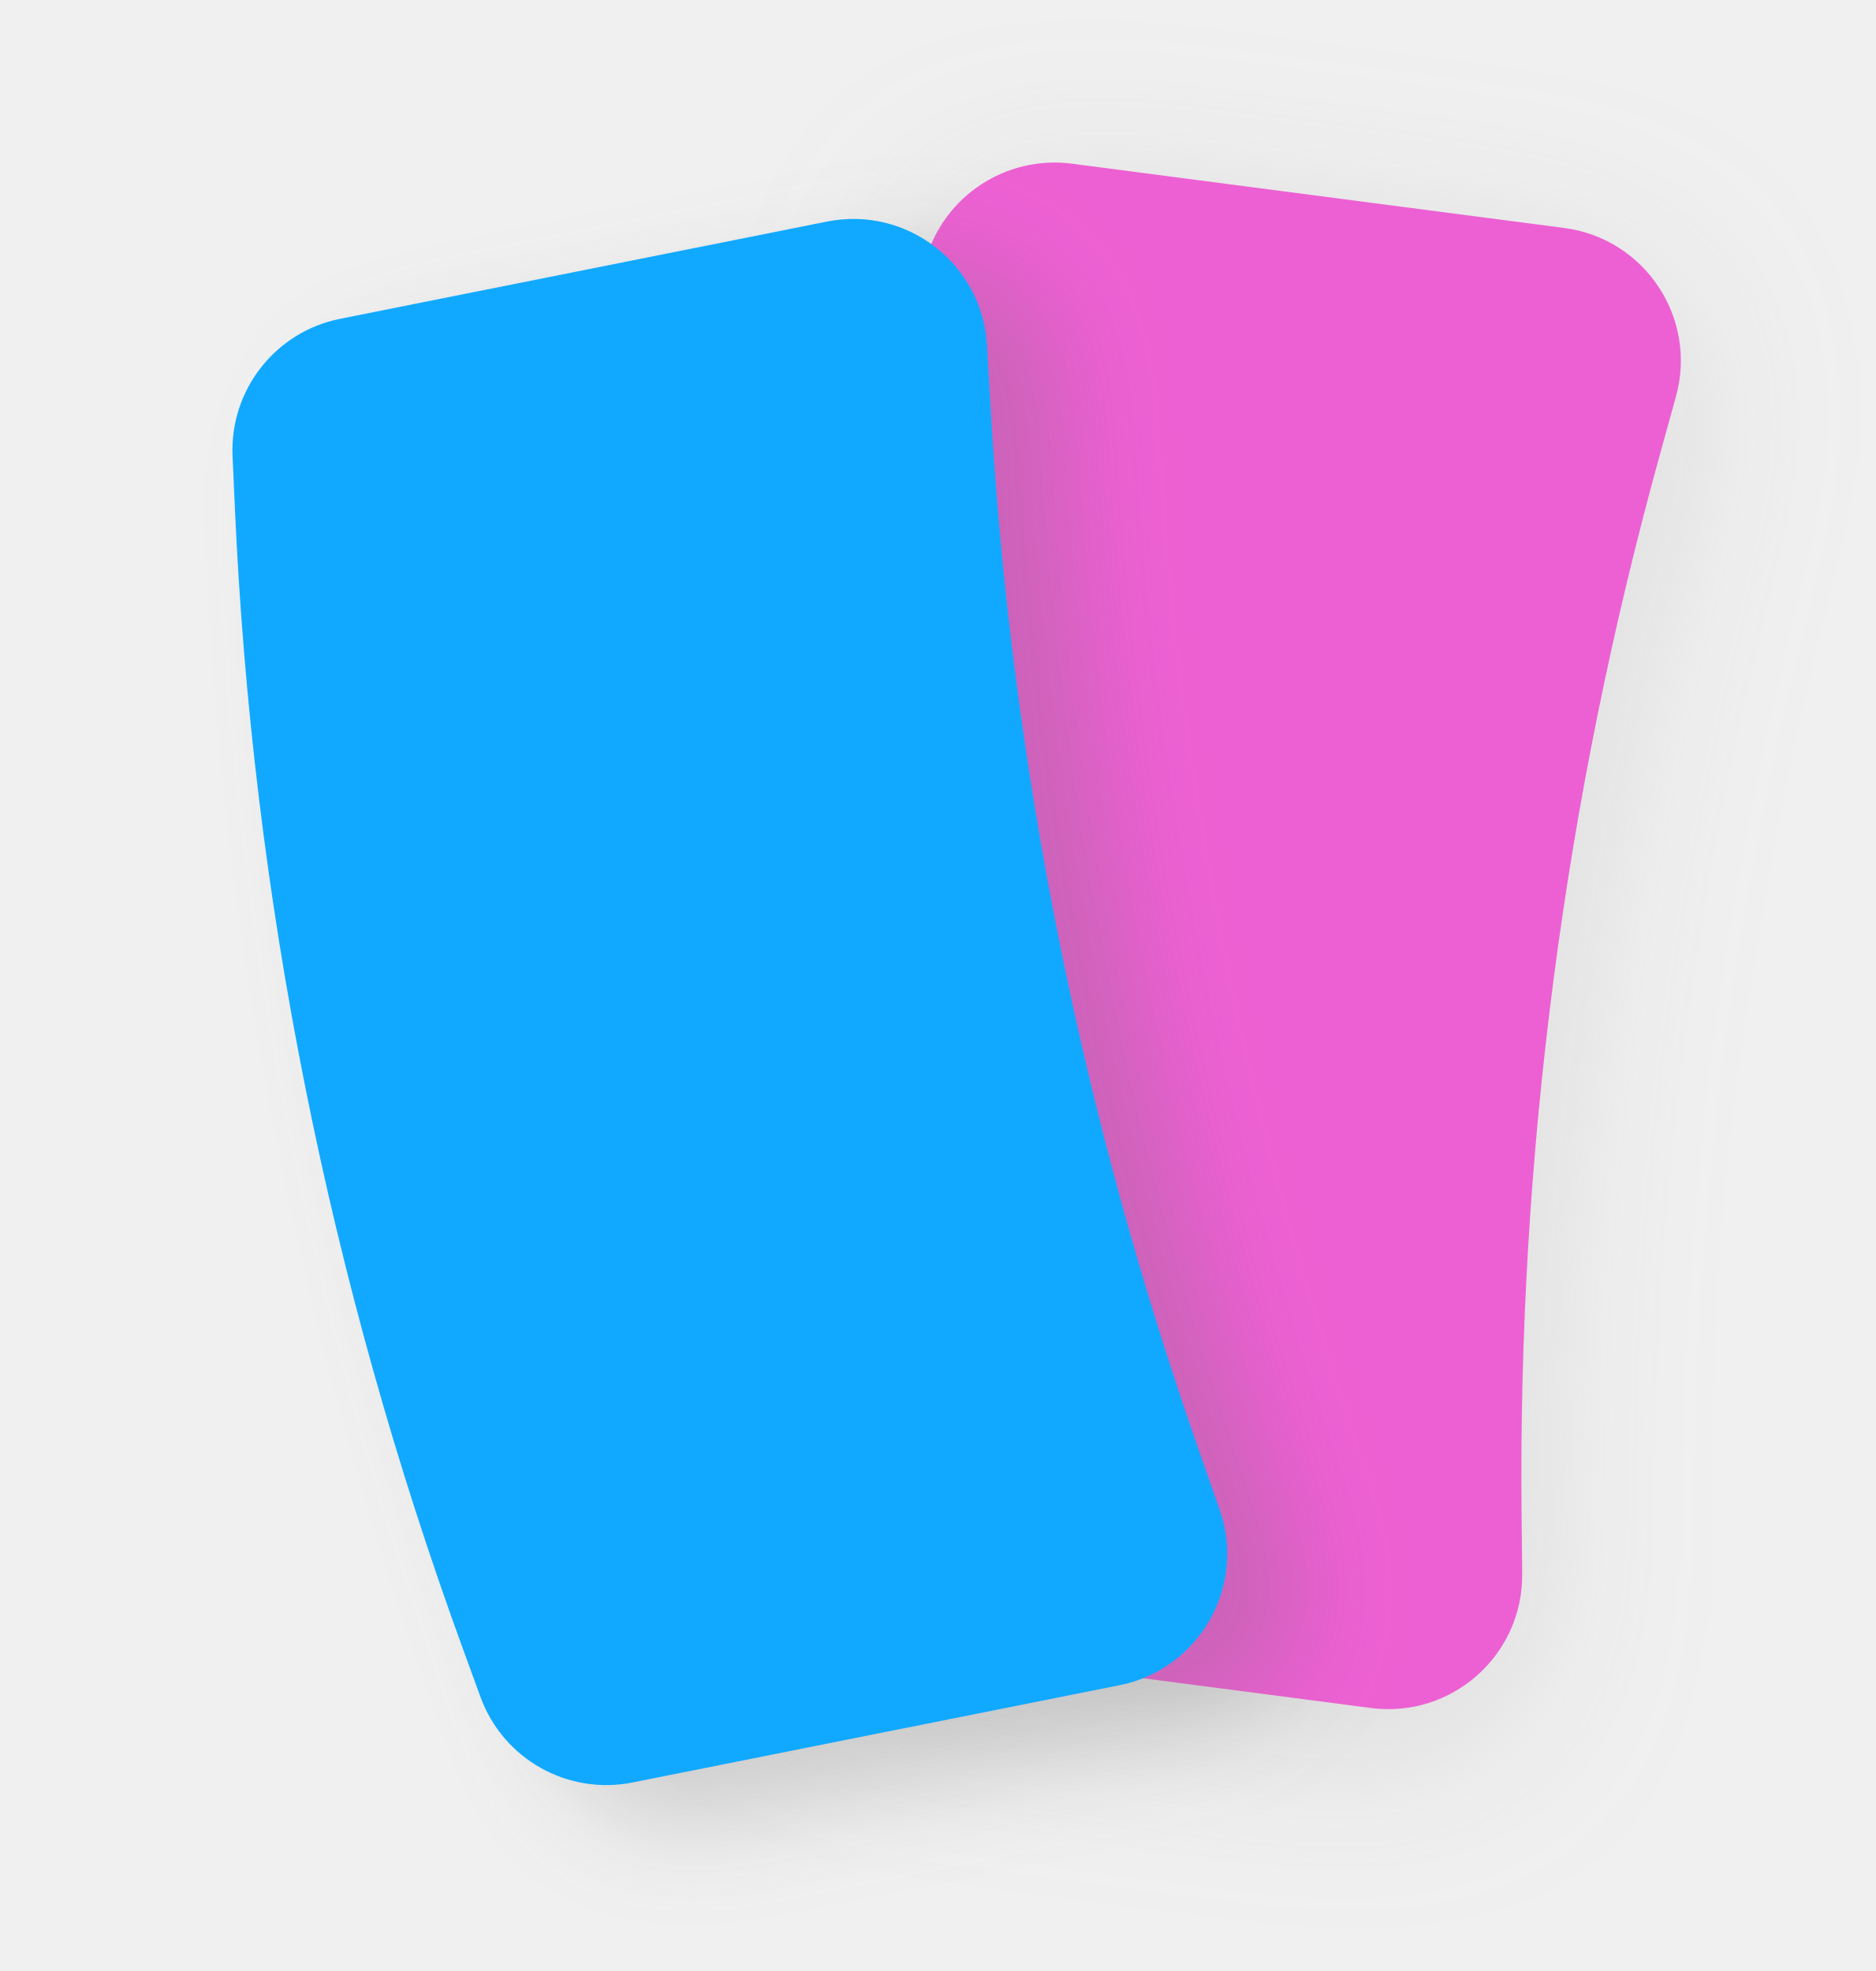
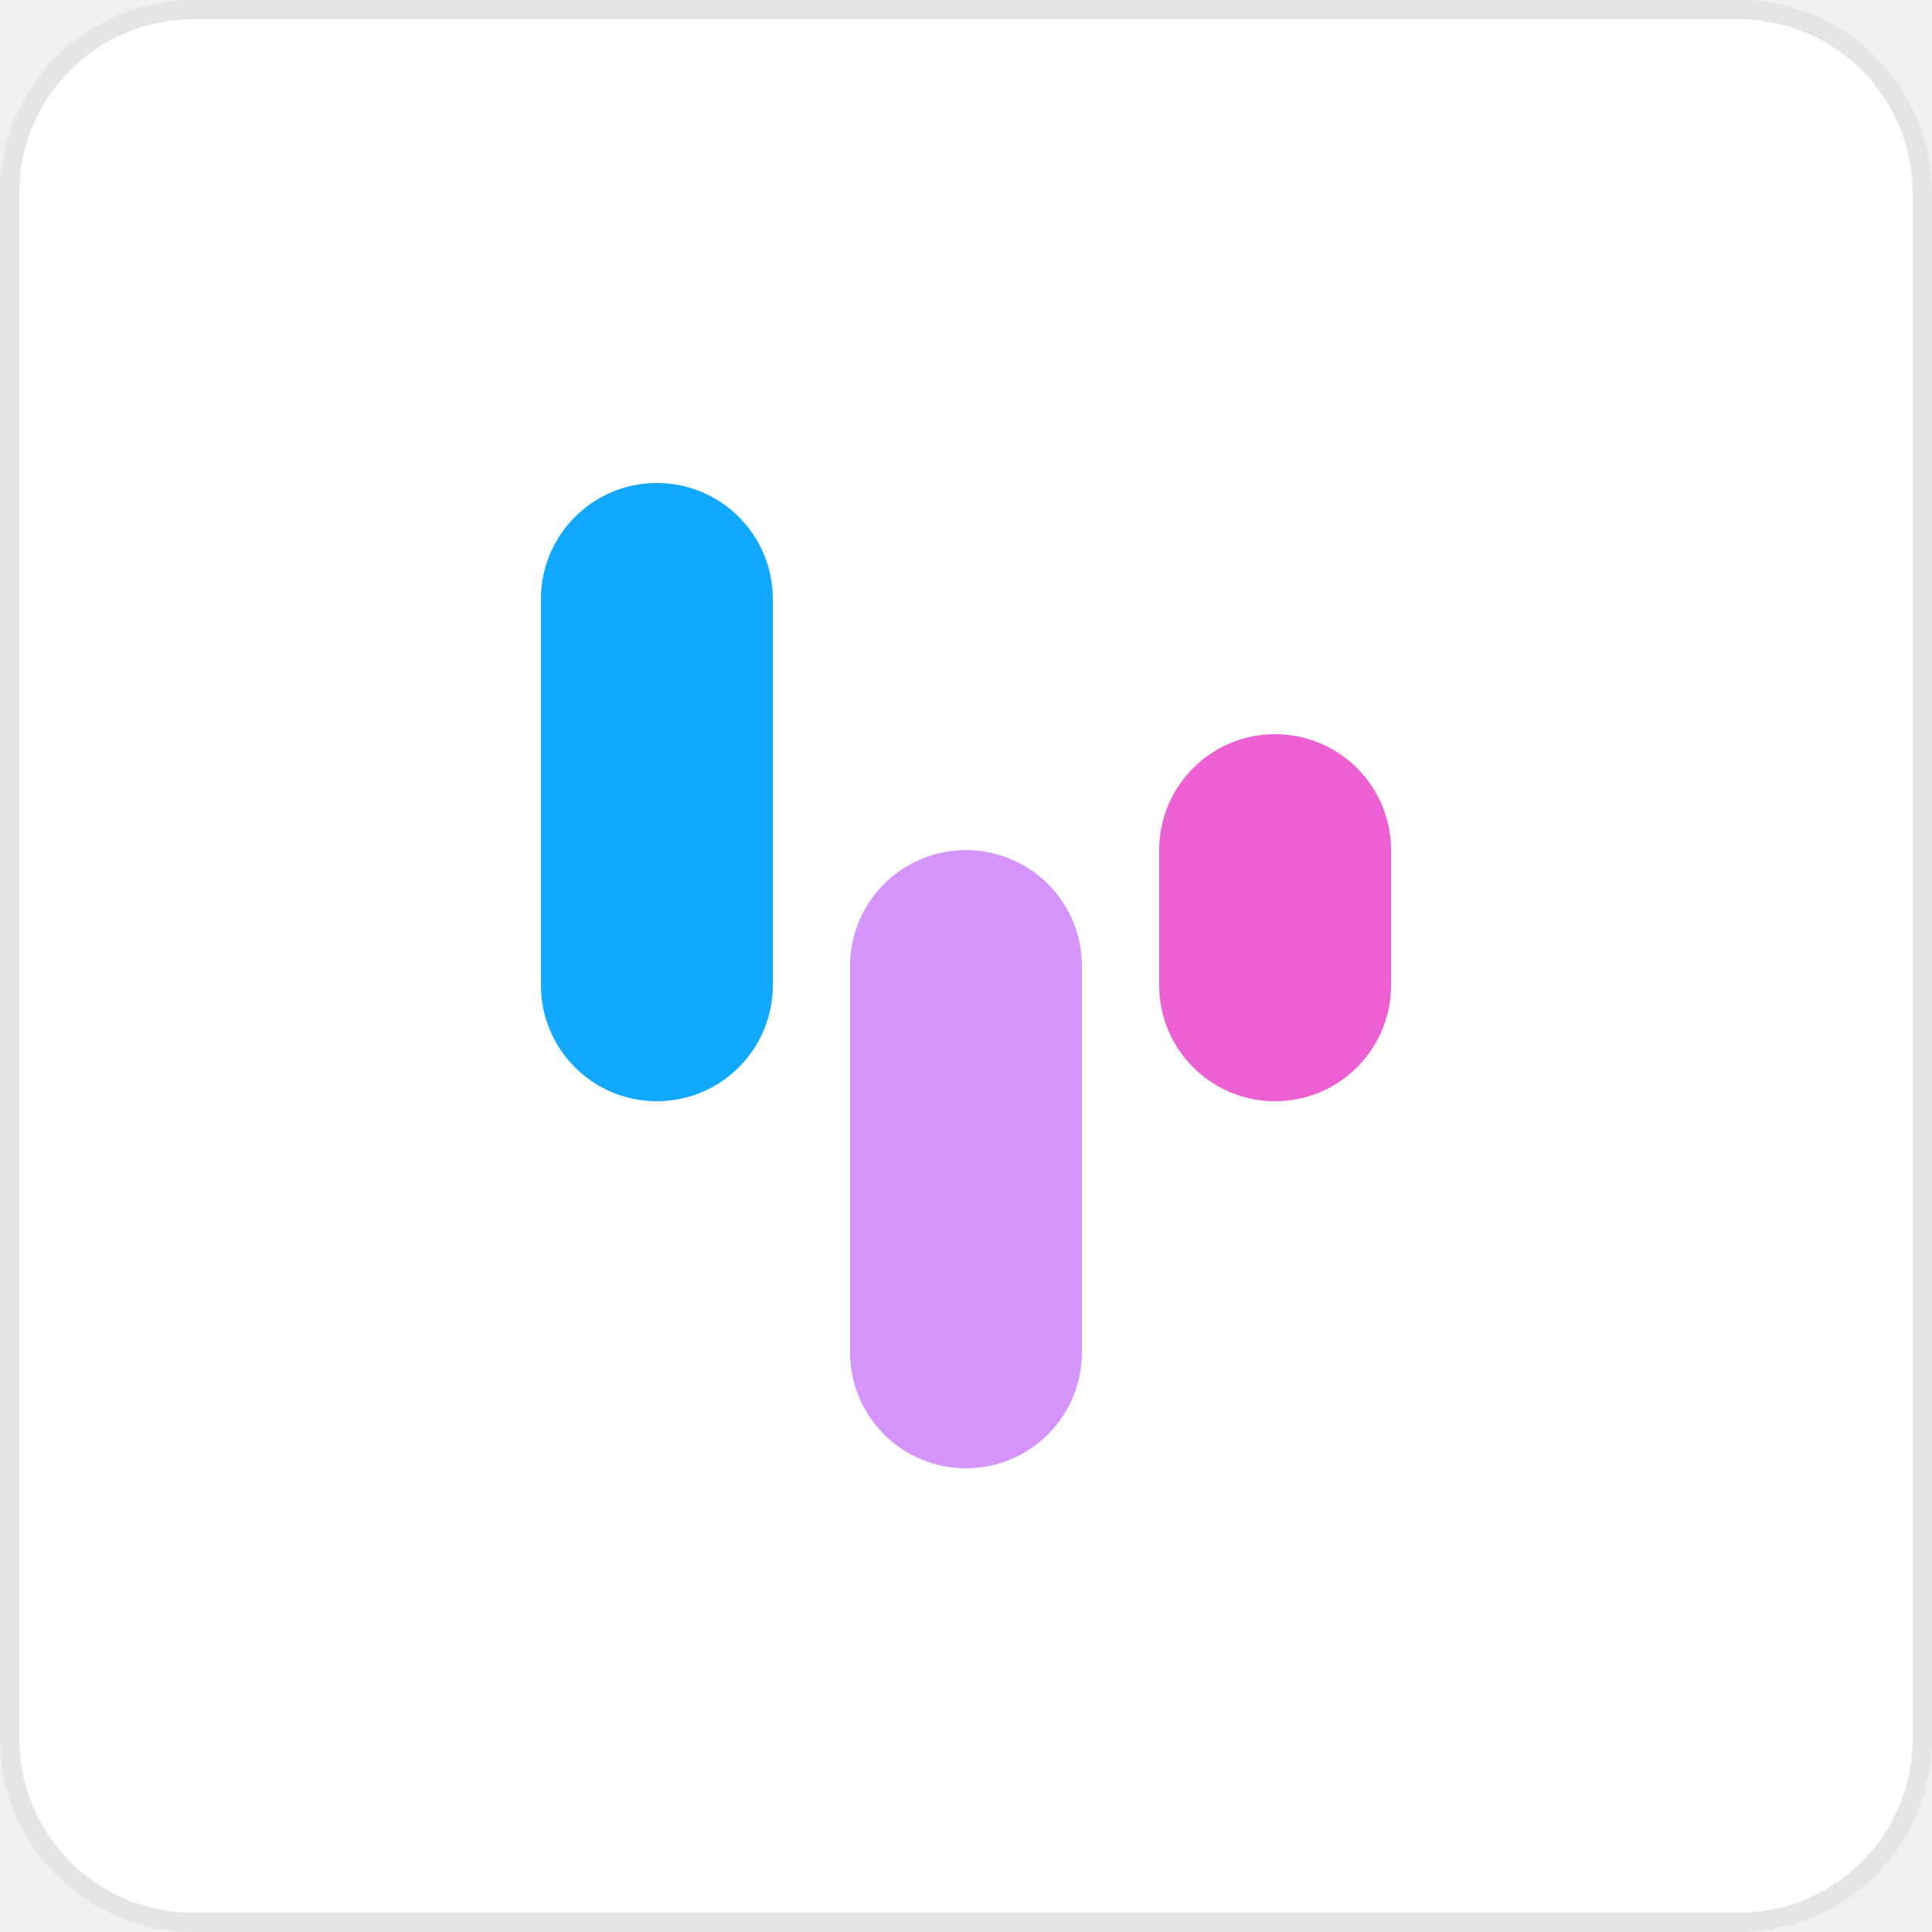
- <svg xmlns="http://www.w3.org/2000/svg" width="98" height="103" viewBox="0 0 98 103" fill="none">
-   <g filter="url(#filter0_d)">
-     <path d="M48.375 13.544C49.338 10.226 52.578 8.107 56.004 8.554L81.723 11.913C85.942 12.464 88.698 16.62 87.563 20.721L86.73 23.732C81.74 41.765 79.306 60.409 79.498 79.119L79.53 82.243C79.574 86.498 75.843 89.807 71.624 89.256L45.904 85.898C42.478 85.451 39.891 82.57 39.812 79.116L39.751 76.433C39.286 56.045 41.942 35.707 47.626 16.122L48.375 13.544Z" fill="#ED60D3" />
-   </g>
-   <g filter="url(#filter1_d)">
-     <path d="M12.151 23.835C11.997 20.383 14.385 17.336 17.773 16.659L43.209 11.578C47.381 10.745 51.326 13.796 51.568 18.043L51.746 21.163C52.813 39.843 56.496 58.281 62.688 75.938L63.722 78.886C65.129 82.901 62.66 87.234 58.487 88.067L33.051 93.148C29.663 93.825 26.288 91.928 25.104 88.682L24.184 86.161C17.195 67.003 13.178 46.889 12.27 26.516L12.151 23.835Z" fill="#11A9FF" />
-   </g>
-   <defs>
-     <filter id="filter0_d" x="27.333" y="0.305" width="70.332" height="100.858" filterUnits="userSpaceOnUse" color-interpolation-filters="sRGB">
-       <feFlood flood-opacity="0" result="BackgroundImageFix" />
-       <feColorMatrix in="SourceAlpha" type="matrix" values="0 0 0 0 0 0 0 0 0 0 0 0 0 0 0 0 0 0 127 0" />
-       <feOffset dy="2" />
-       <feGaussianBlur stdDeviation="4.5" />
-       <feColorMatrix type="matrix" values="0 0 0 0 0.603 0 0 0 0 0.603 0 0 0 0 0.603 0 0 0 0.25 0" />
-       <feBlend mode="normal" in2="BackgroundImageFix" result="effect1_dropShadow" />
-       <feBlend mode="normal" in="SourceGraphic" in2="effect1_dropShadow" result="shape" />
-     </filter>
-     <filter id="filter1_d" x="7.307" y="7.207" width="67.045" height="94.832" filterUnits="userSpaceOnUse" color-interpolation-filters="sRGB">
-       <feFlood flood-opacity="0" result="BackgroundImageFix" />
-       <feColorMatrix in="SourceAlpha" type="matrix" values="0 0 0 0 0 0 0 0 0 0 0 0 0 0 0 0 0 0 127 0" />
-       <feOffset dx="4" dy="2" />
-       <feGaussianBlur stdDeviation="2.5" />
-       <feColorMatrix type="matrix" values="0 0 0 0 0.419 0 0 0 0 0.417 0 0 0 0 0.417 0 0 0 0.25 0" />
-       <feBlend mode="normal" in2="BackgroundImageFix" result="effect1_dropShadow" />
-       <feBlend mode="normal" in="SourceGraphic" in2="effect1_dropShadow" result="shape" />
-     </filter>
-   </defs>
+ <svg xmlns="http://www.w3.org/2000/svg" width="100" height="100" viewBox="0 0 100 100" fill="none">
+   <rect x="0.5" y="0.5" width="99" height="99" rx="9.5" fill="white" stroke="#E5E5E5" />
+   <rect x="44" y="44" width="12" height="32" rx="6" fill="#D494FB" />
+   <rect x="60" y="38" width="12" height="19" rx="6" fill="#ED60D3" />
+   <rect x="28" y="25" width="12" height="32" rx="6" fill="#11A9FF" />
</svg>
